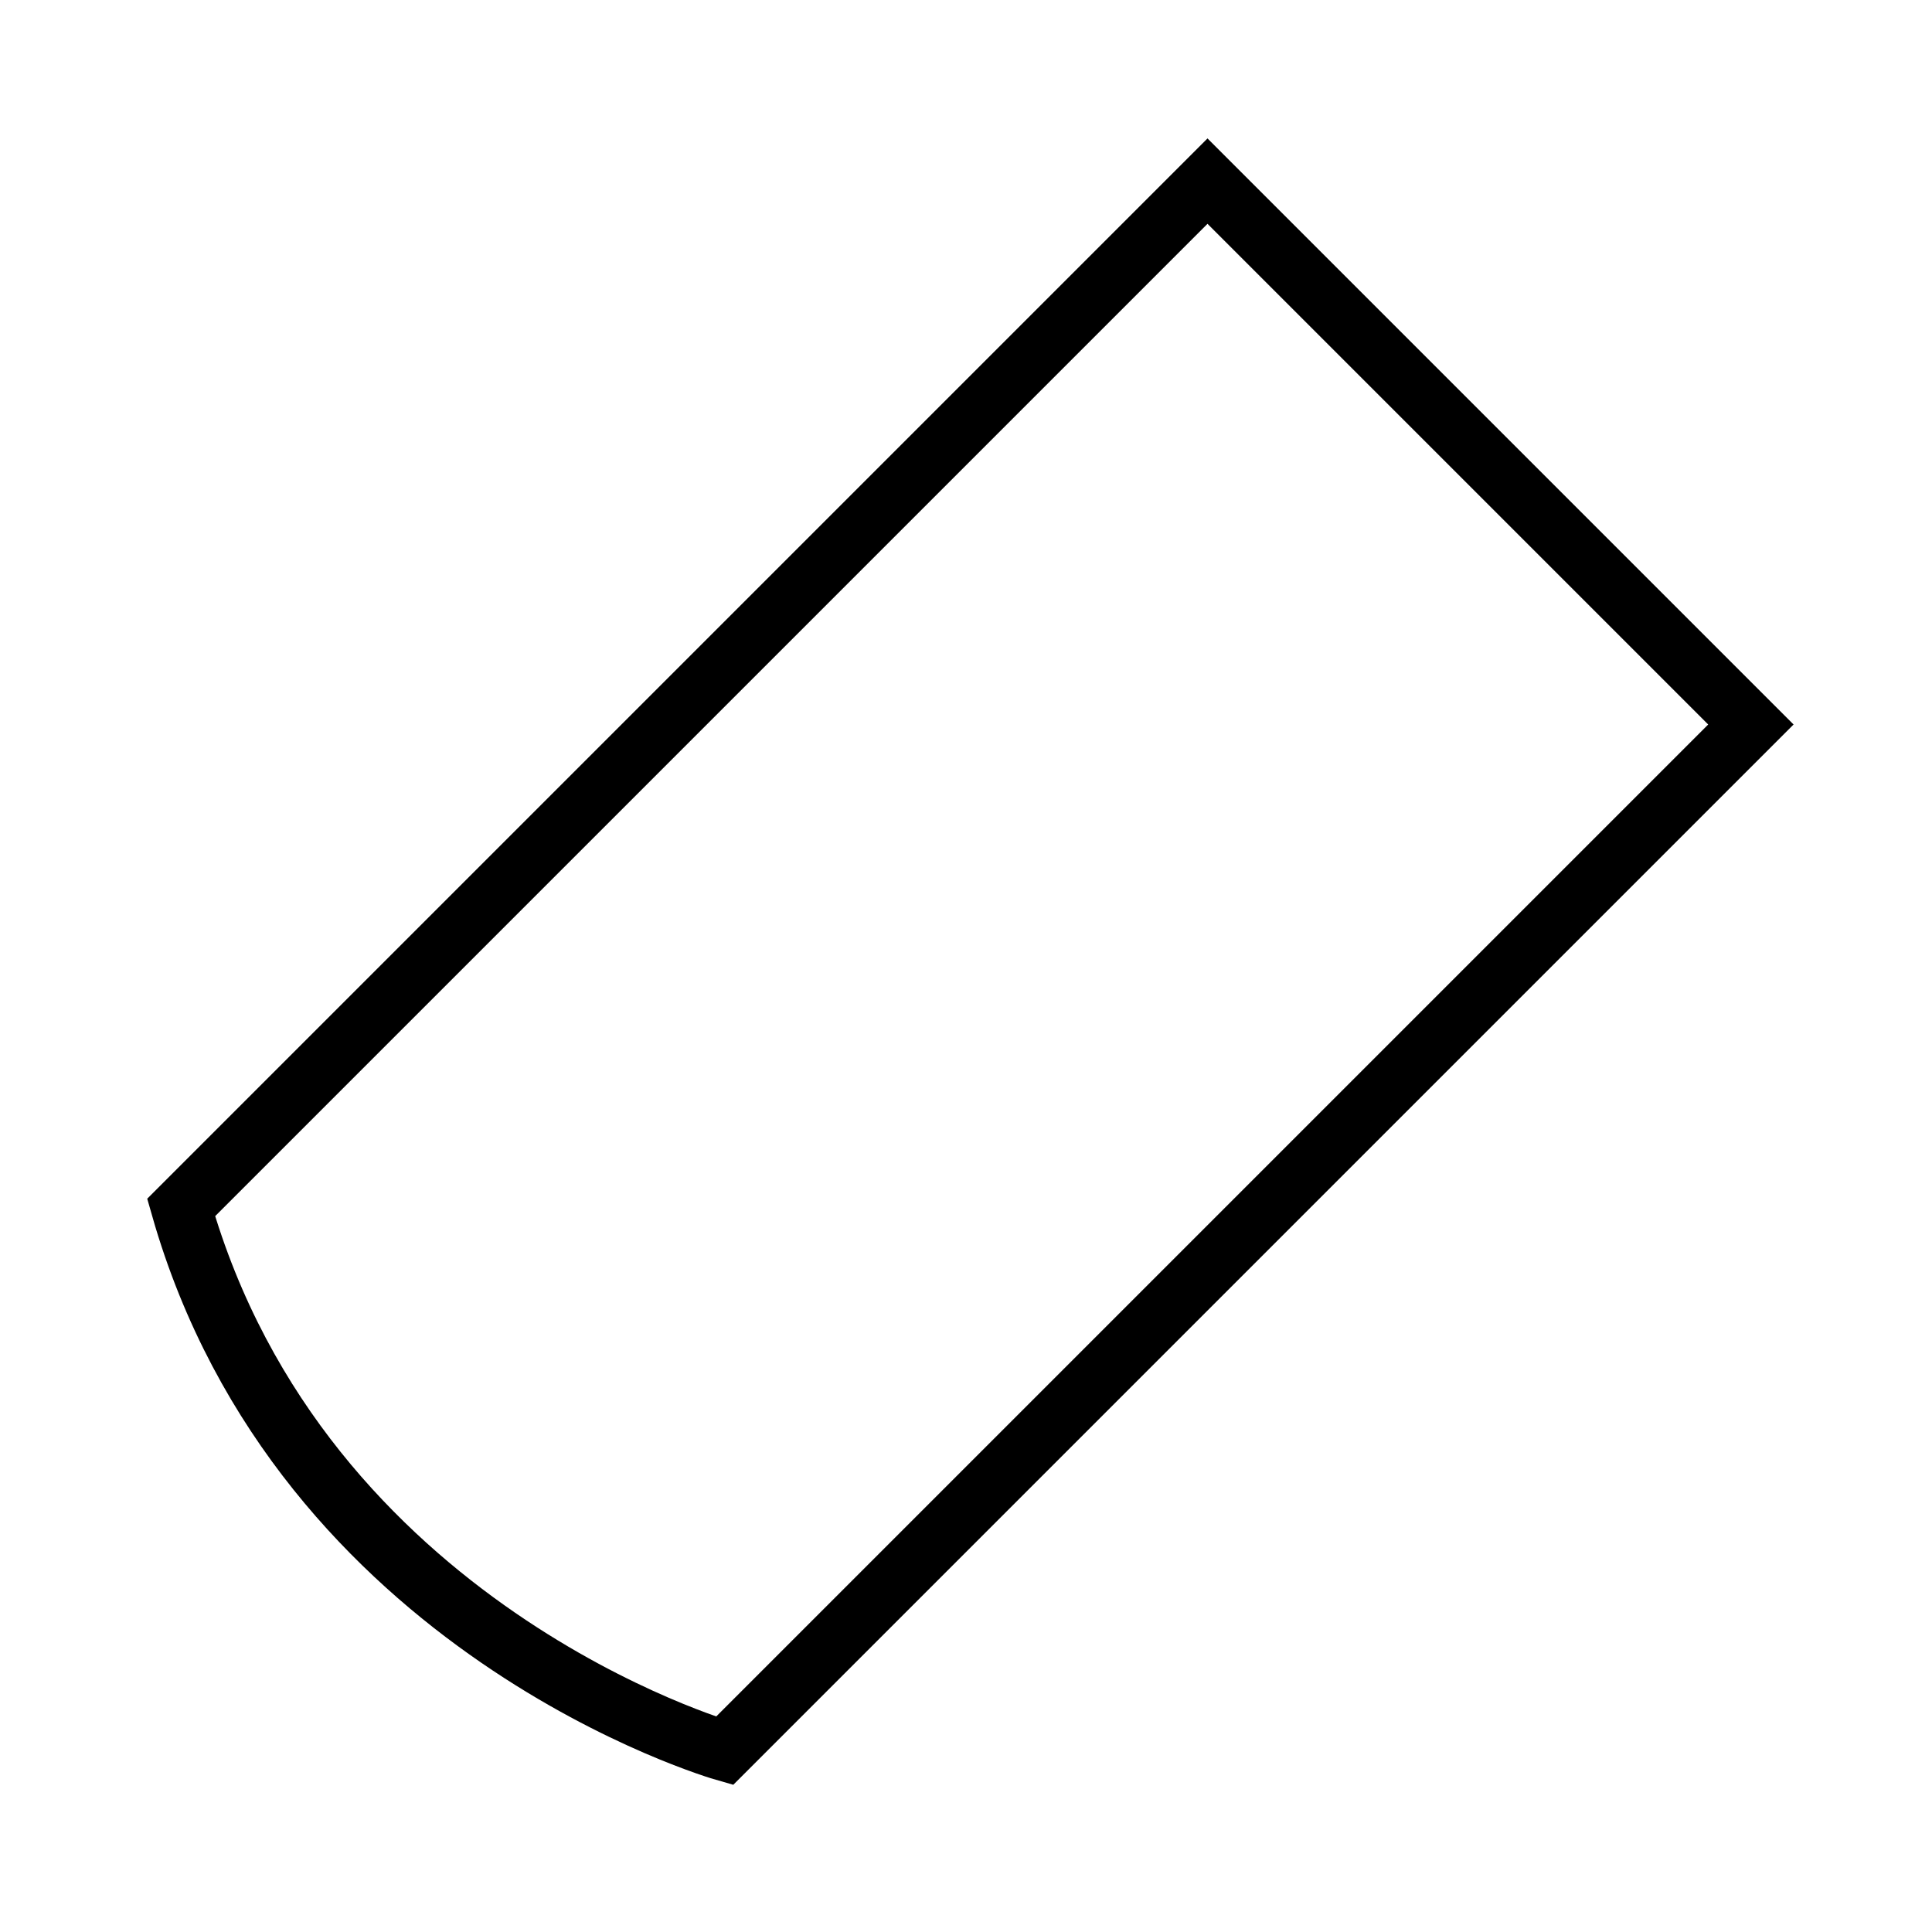
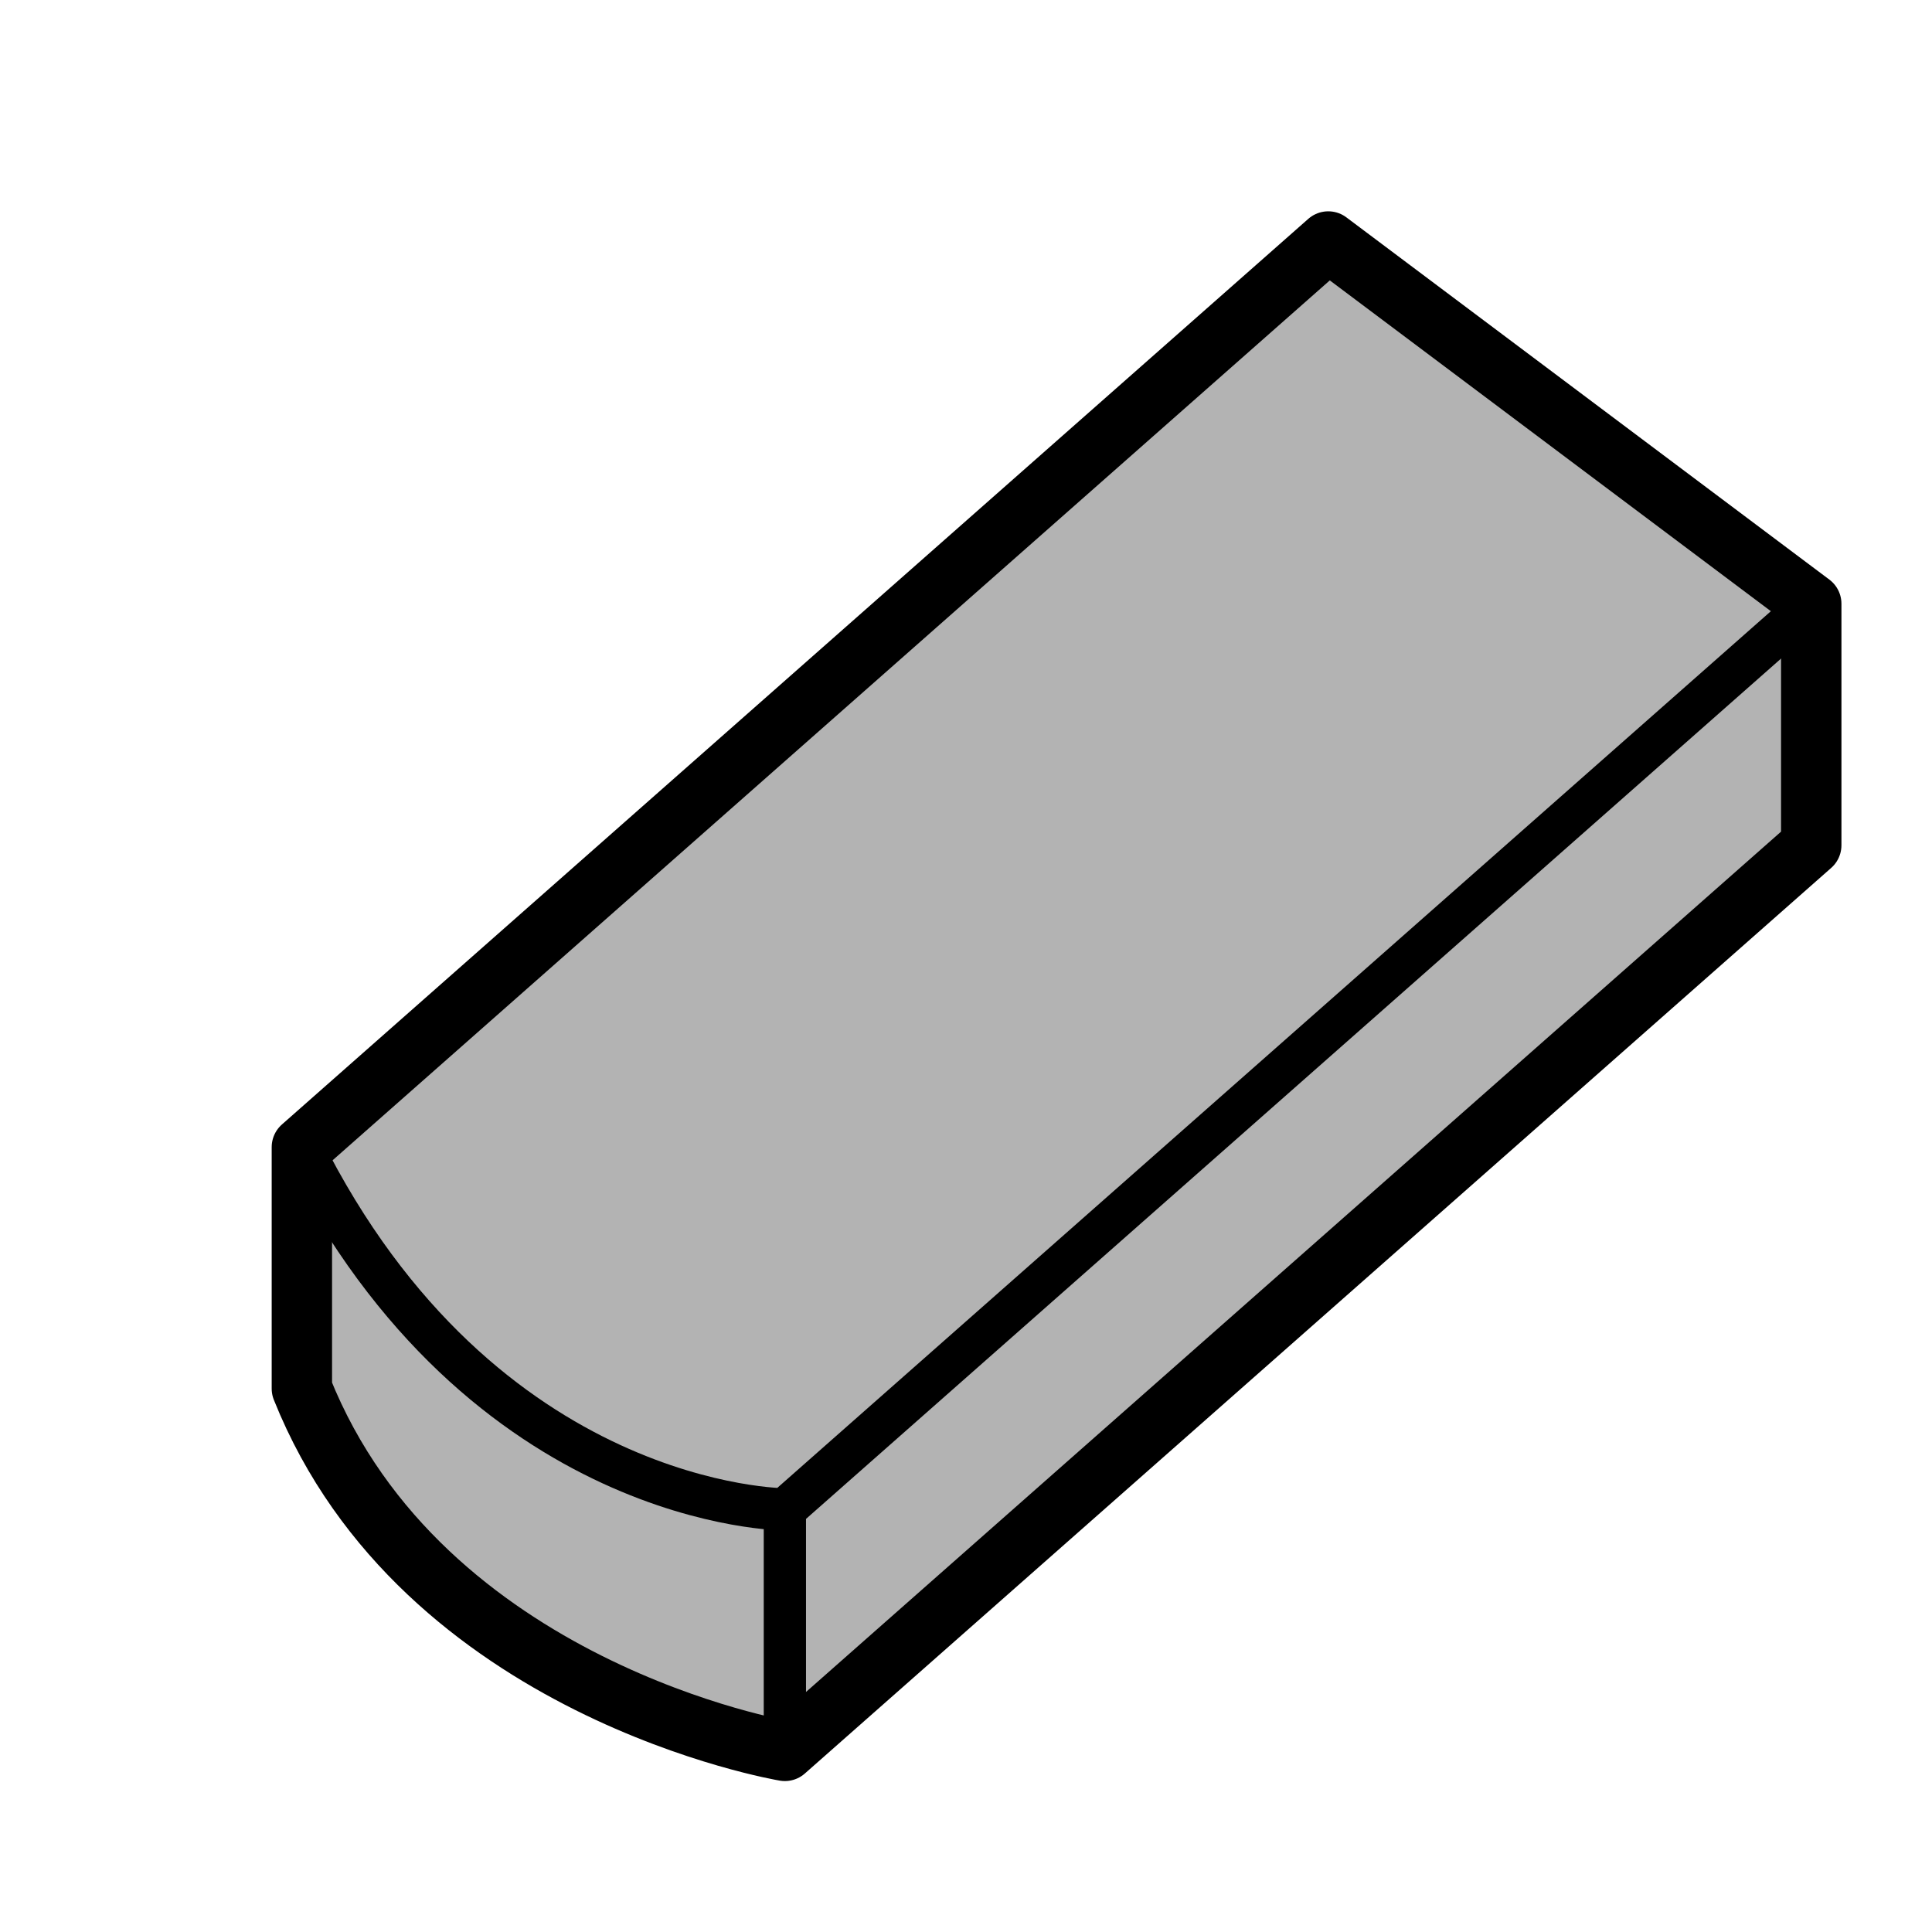
<svg xmlns="http://www.w3.org/2000/svg" width="32px" height="32px" viewBox="0 0 32 32" version="1.1" id="SVGRoot">
-   <defs id="defs90">
-     </defs>
+   <defs id="defs1439" />
  <g id="layer1">
-     <path style="fill:none;stroke:#000000;stroke-width:1px;stroke-linecap:butt;stroke-linejoin:miter;stroke-opacity:1" d="M 3,20 20,3 29,12 12,29 c 0,0 -7,-2 -9,-9 z" id="path173" />
+     <path style="fill:#b3b3b3;stroke:#000000;stroke-width:1px;stroke-linecap:butt;stroke-linejoin:round;stroke-opacity:1" d="m 5,19 v 4 c 2,5 8,6 8,6 L 30,14 V 10 L 22,4 Z" id="path2000" />
+     <path style="fill:none;stroke:#000000;stroke-width:0.7;stroke-linecap:butt;stroke-linejoin:miter;stroke-miterlimit:4;stroke-dasharray:none;stroke-opacity:1" d="m 5,19 c 3,6 8,6 8,6 L 30,10 13,25 v 4" id="path2002" />
  </g>
</svg>
